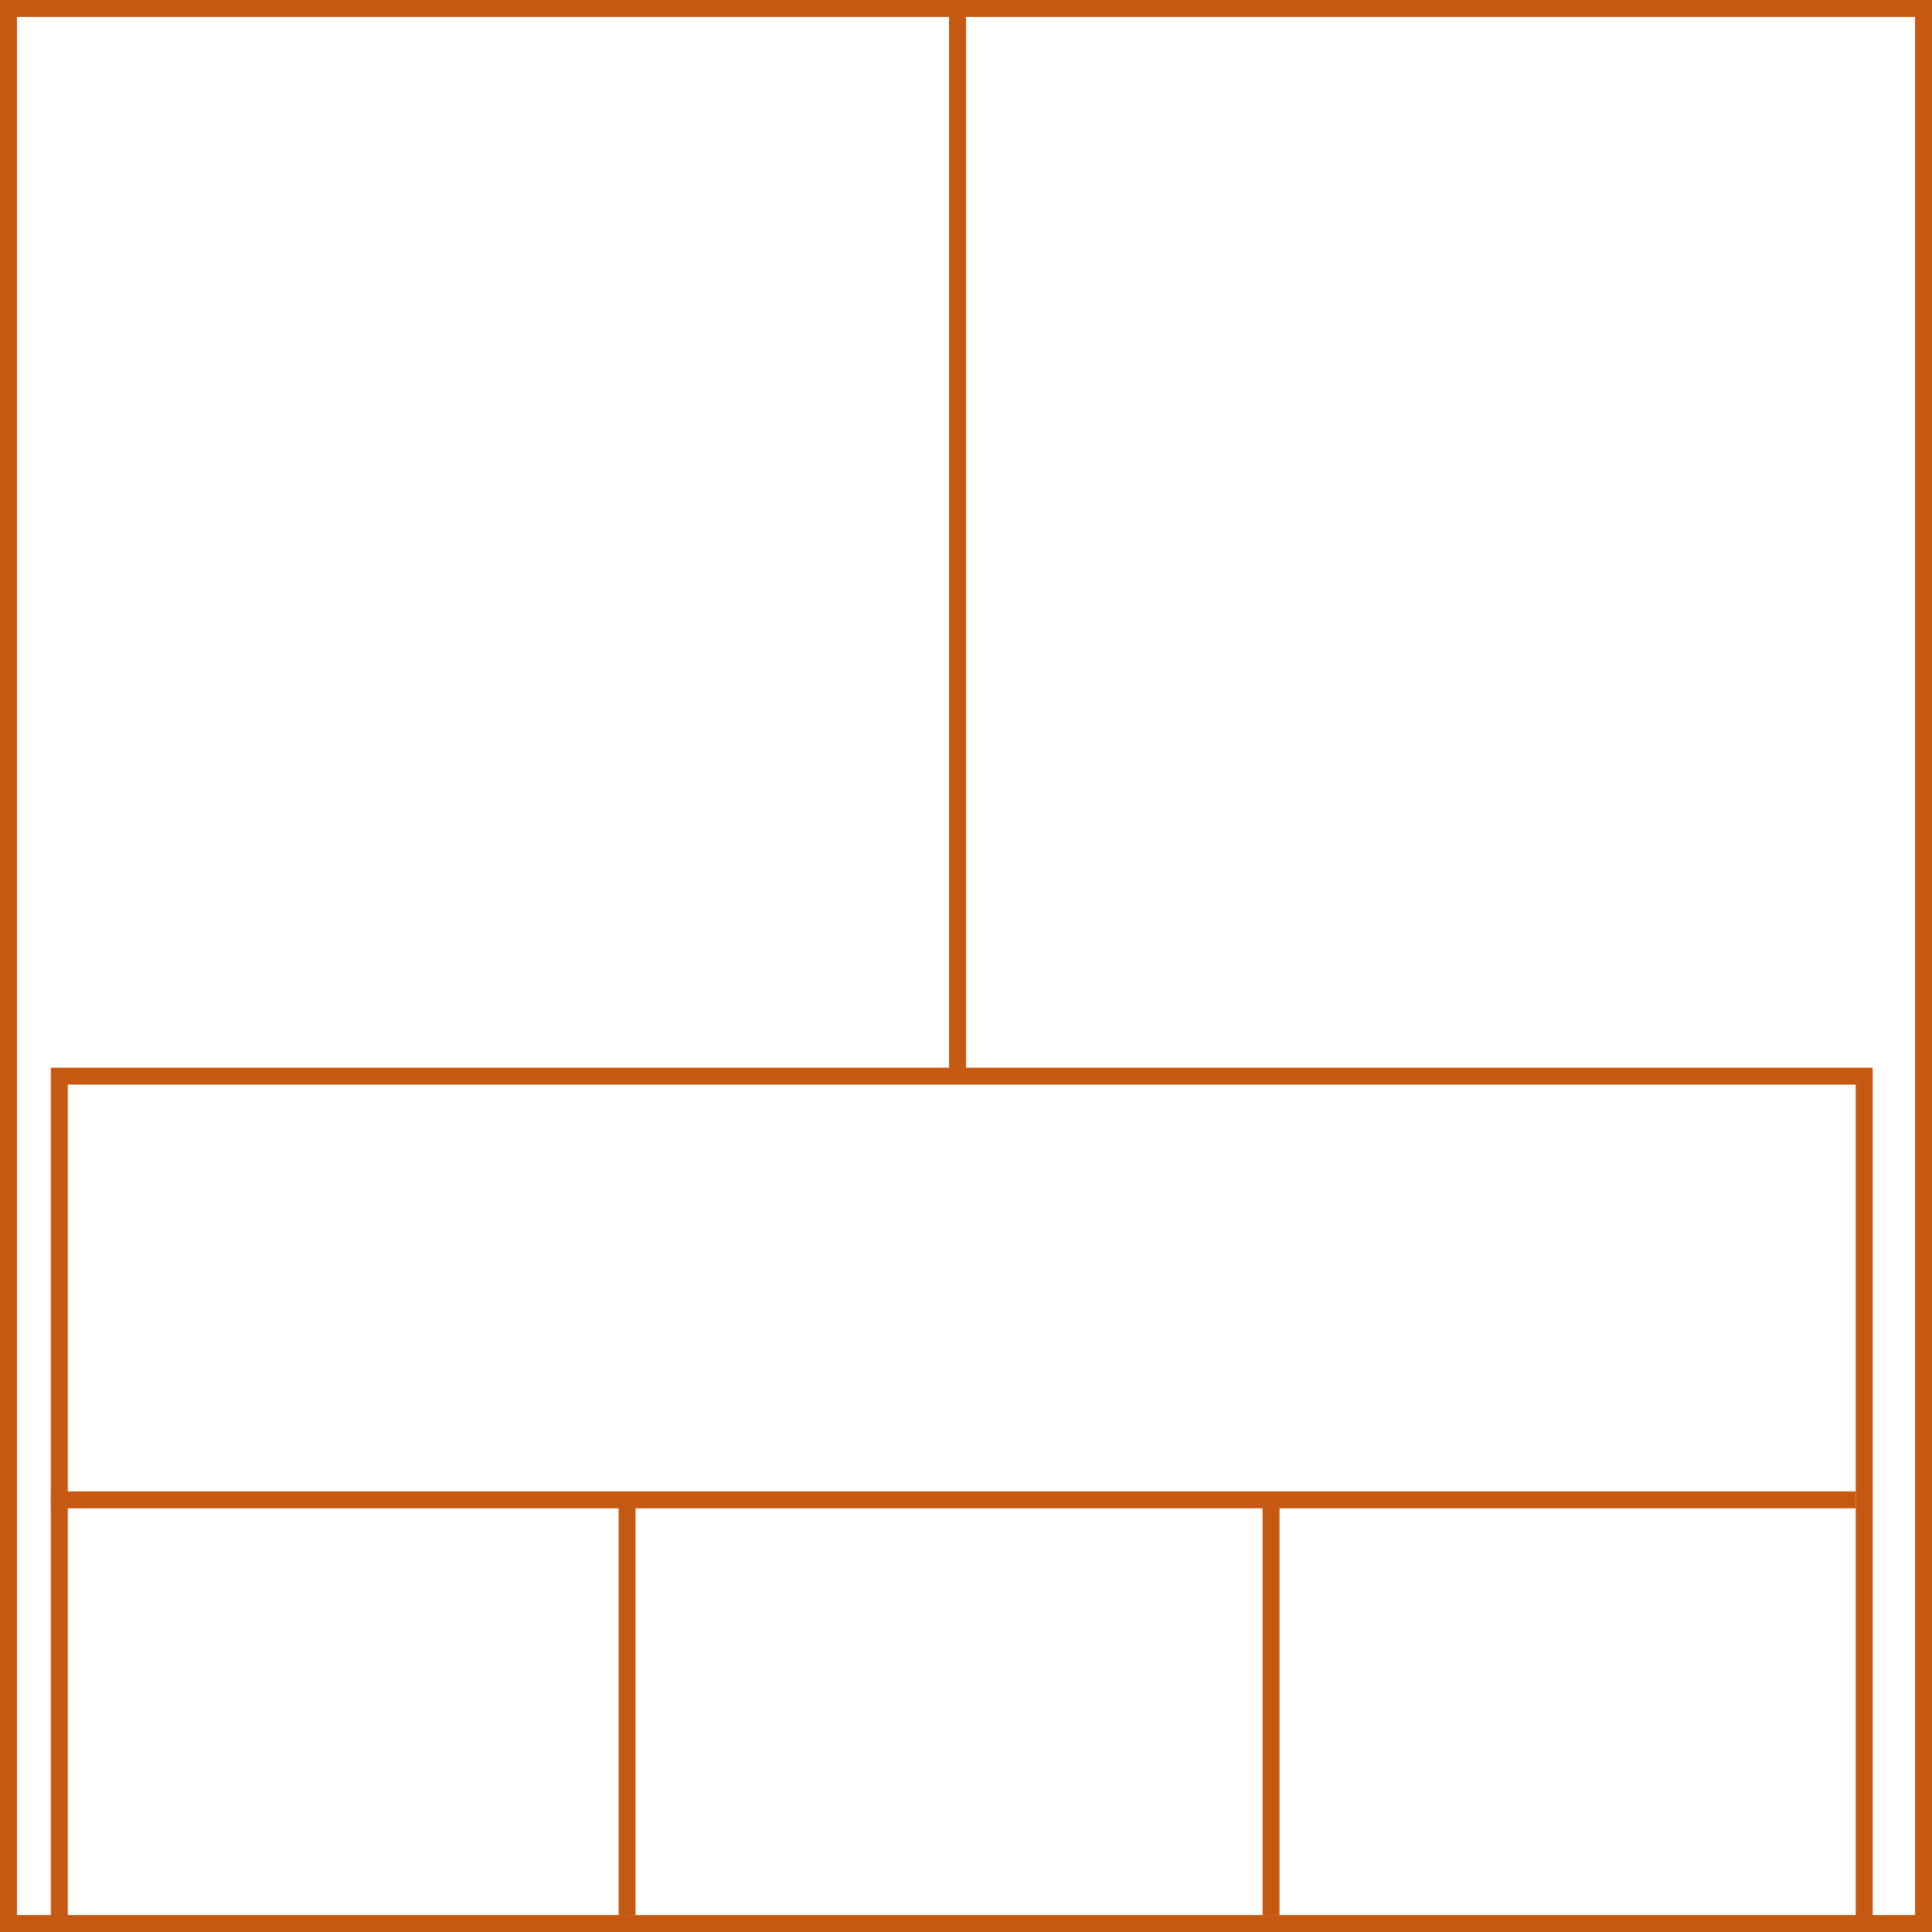
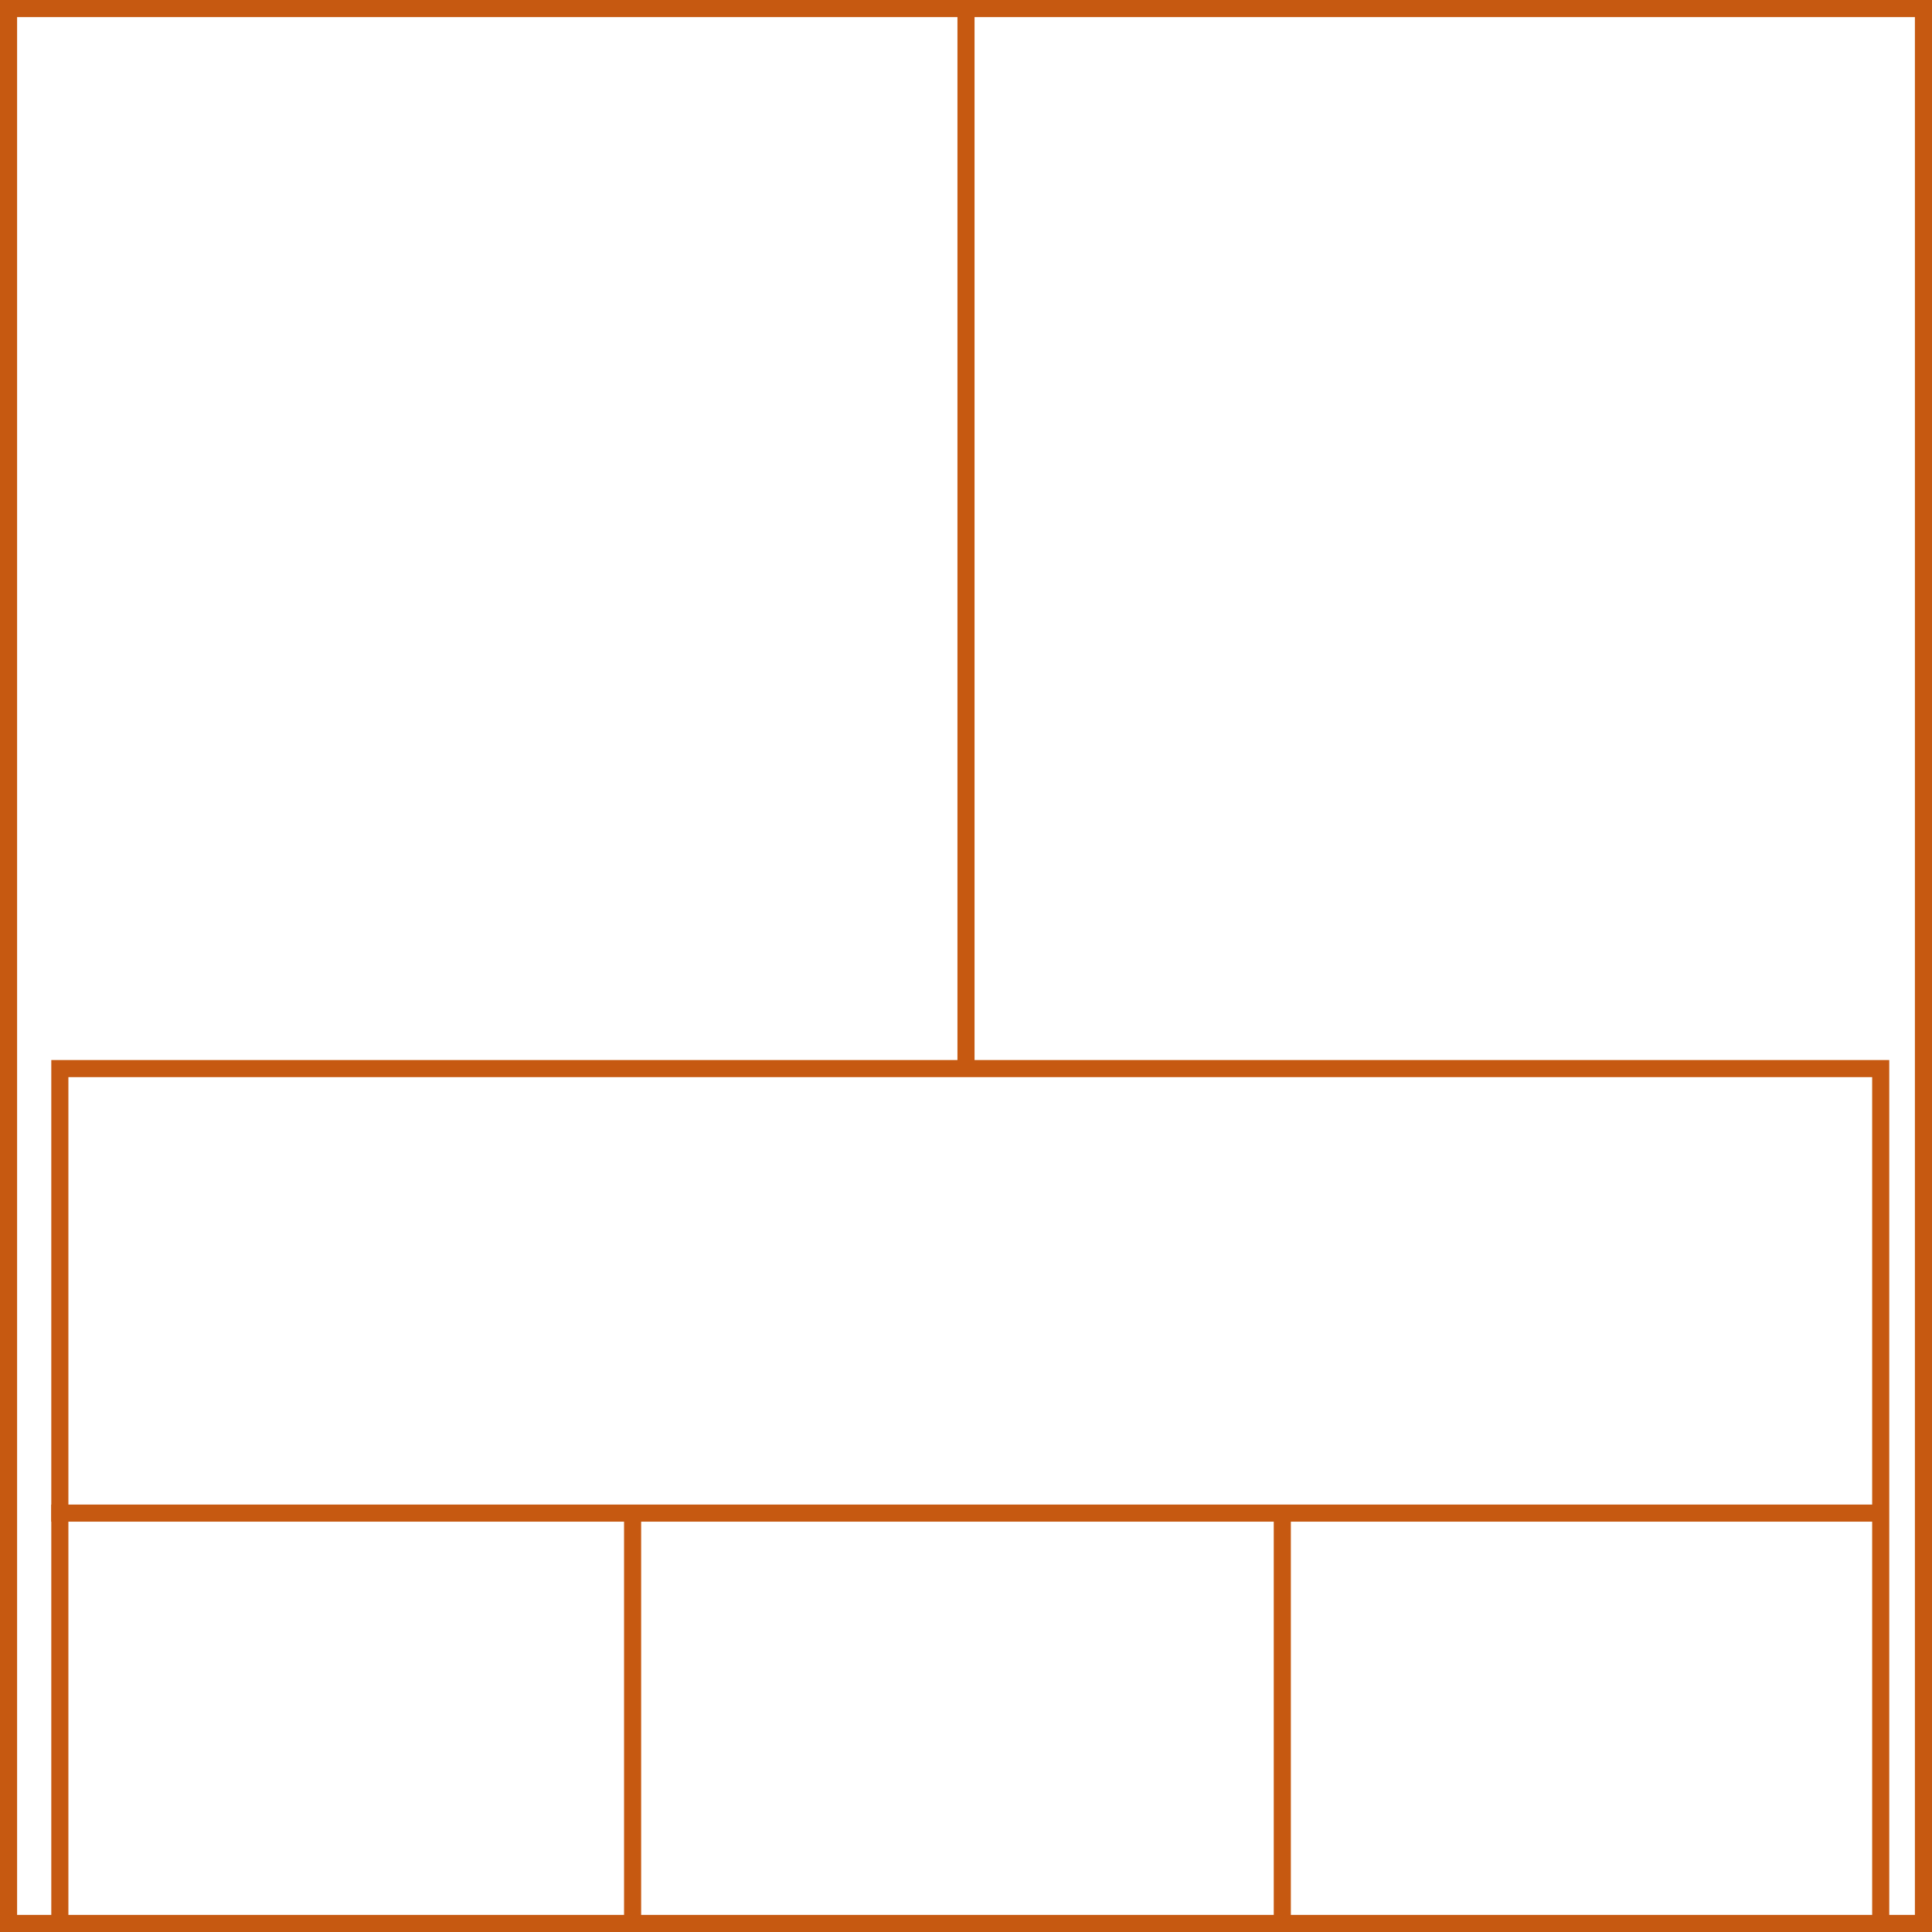
- <svg xmlns="http://www.w3.org/2000/svg" width="228" height="228">
+ <svg xmlns="http://www.w3.org/2000/svg" height="226" width="226">
  <g>
-     <rect x="0" y="0" width="228" height="228" id="canvas_background" fill="#fff" />
+     <rect fill="#fff" height="226" id="canvas_background" width="226" x="0" y="0" />
  </g>
  <g>
-     <rect fill="#fff" stroke-width="2" x="1" y="1" width="226" height="226" id="r1" stroke="#C65911" />
+     <rect fill="#fff" height="224" id="r1" stroke="#C65911" stroke-width="2" width="224" x="1" y="1" />
  </g>
  <g>
-     <line fill="none" stroke="#C65911" stroke-width="2" x1="113" y1="1" x2="113" y2="151" id="z4" />
+     <line fill="none" id="z4" stroke="#C65911" stroke-width="2" x1="113" x2="113" y1="1" y2="151" />
  </g>
  <g>
-     <rect fill="#fff" stroke-width="2" x="7" y="127" width="213" height="100" id="v1" stroke="#C65911" />
-     <line fill="none" stroke="#C65911" stroke-width="2" x1="6" y1="177" x2="219" y2="177" id="v2" />
-     <line fill="none" stroke="#C65911" stroke-width="2" x1="74" y1="177" x2="74" y2="226" id="v3" />
-     <line fill="none" stroke="#C65911" stroke-width="2" x1="150" y1="177" x2="150" y2="226" id="v4" />
+     <rect fill="#fff" height="100" id="v1" stroke="#C65911" stroke-width="2" width="213" x="7" y="125" />
+     <line fill="none" id="v2" stroke="#C65911" stroke-width="2" x1="6" x2="220" y1="177" y2="177" />
+     <line fill="none" id="v3" stroke="#C65911" stroke-width="2" x1="74" x2="74" y1="177" y2="226" />
+     <line fill="none" id="v4" stroke="#C65911" stroke-width="2" x1="150" x2="150" y1="177" y2="226" />
  </g>
</svg>
